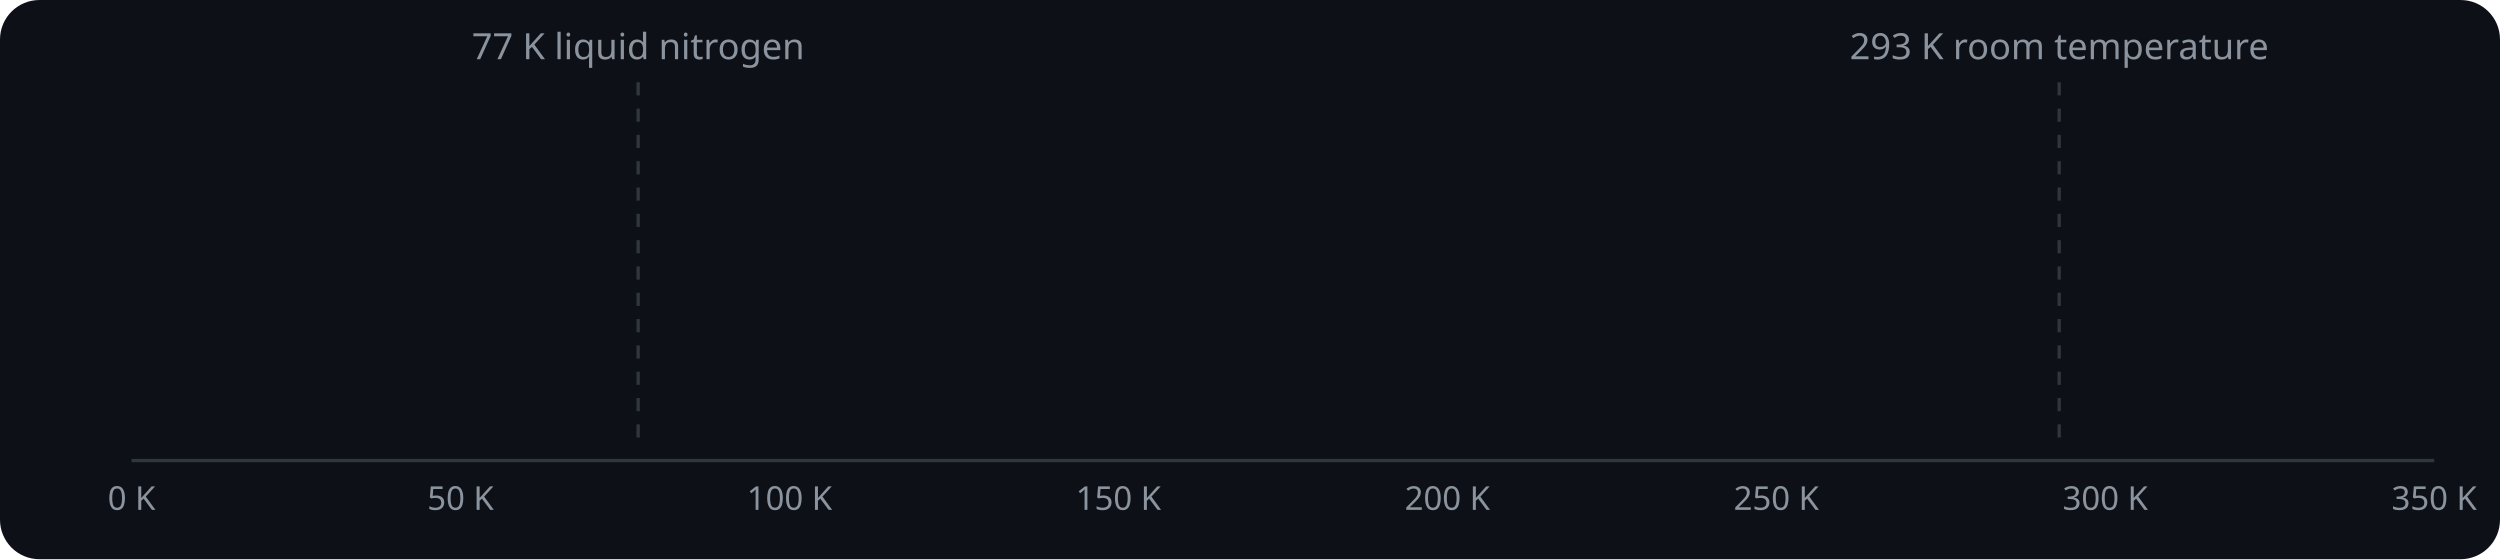
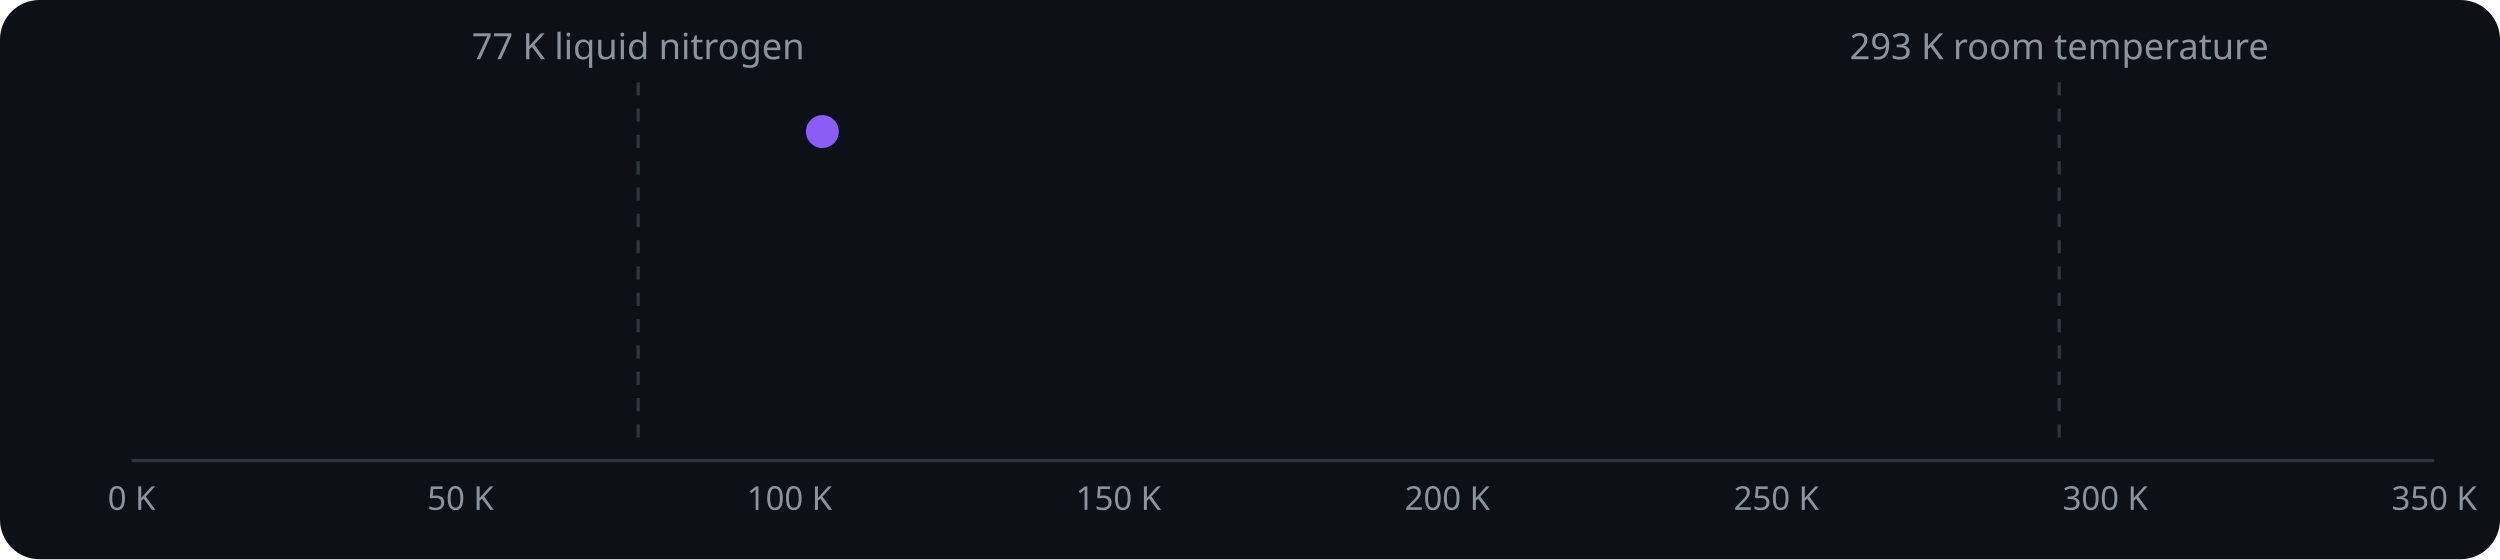
<svg xmlns="http://www.w3.org/2000/svg" width="760" height="170" viewBox="0 0 760 170" font-family="ui-sans-serif, system-ui, sans-serif">
  <rect width="100%" height="100%" rx="12" fill="#0d1117" />
  <line x1="194.0" y1="25" x2="194.0" y2="135" stroke="#30363d" stroke-dasharray="4 4" />
  <text x="194.0" y="18" fill="#8b949e" font-size="11" text-anchor="middle">77 K liquid nitrogen</text>
  <line x1="626.0" y1="25" x2="626.0" y2="135" stroke="#30363d" stroke-dasharray="4 4" />
  <text x="626.0" y="18" fill="#8b949e" font-size="11" text-anchor="middle">293 K room temperature</text>
  <line x1="40" y1="140" x2="740" y2="140" stroke="#30363d" />
  <text x="40.0" y="155" fill="#8b949e" font-size="10" text-anchor="middle">0 K</text>
  <text x="140.0" y="155" fill="#8b949e" font-size="10" text-anchor="middle">50 K</text>
  <text x="240.0" y="155" fill="#8b949e" font-size="10" text-anchor="middle">100 K</text>
  <text x="340.0" y="155" fill="#8b949e" font-size="10" text-anchor="middle">150 K</text>
  <text x="440.0" y="155" fill="#8b949e" font-size="10" text-anchor="middle">200 K</text>
  <text x="540.0" y="155" fill="#8b949e" font-size="10" text-anchor="middle">250 K</text>
  <text x="640.0" y="155" fill="#8b949e" font-size="10" text-anchor="middle">300 K</text>
  <text x="740.0" y="155" fill="#8b949e" font-size="10" text-anchor="middle">350 K</text>
+   <circle cx="250.0" cy="40" r="5" fill="#8b5cf6" />
</svg>
